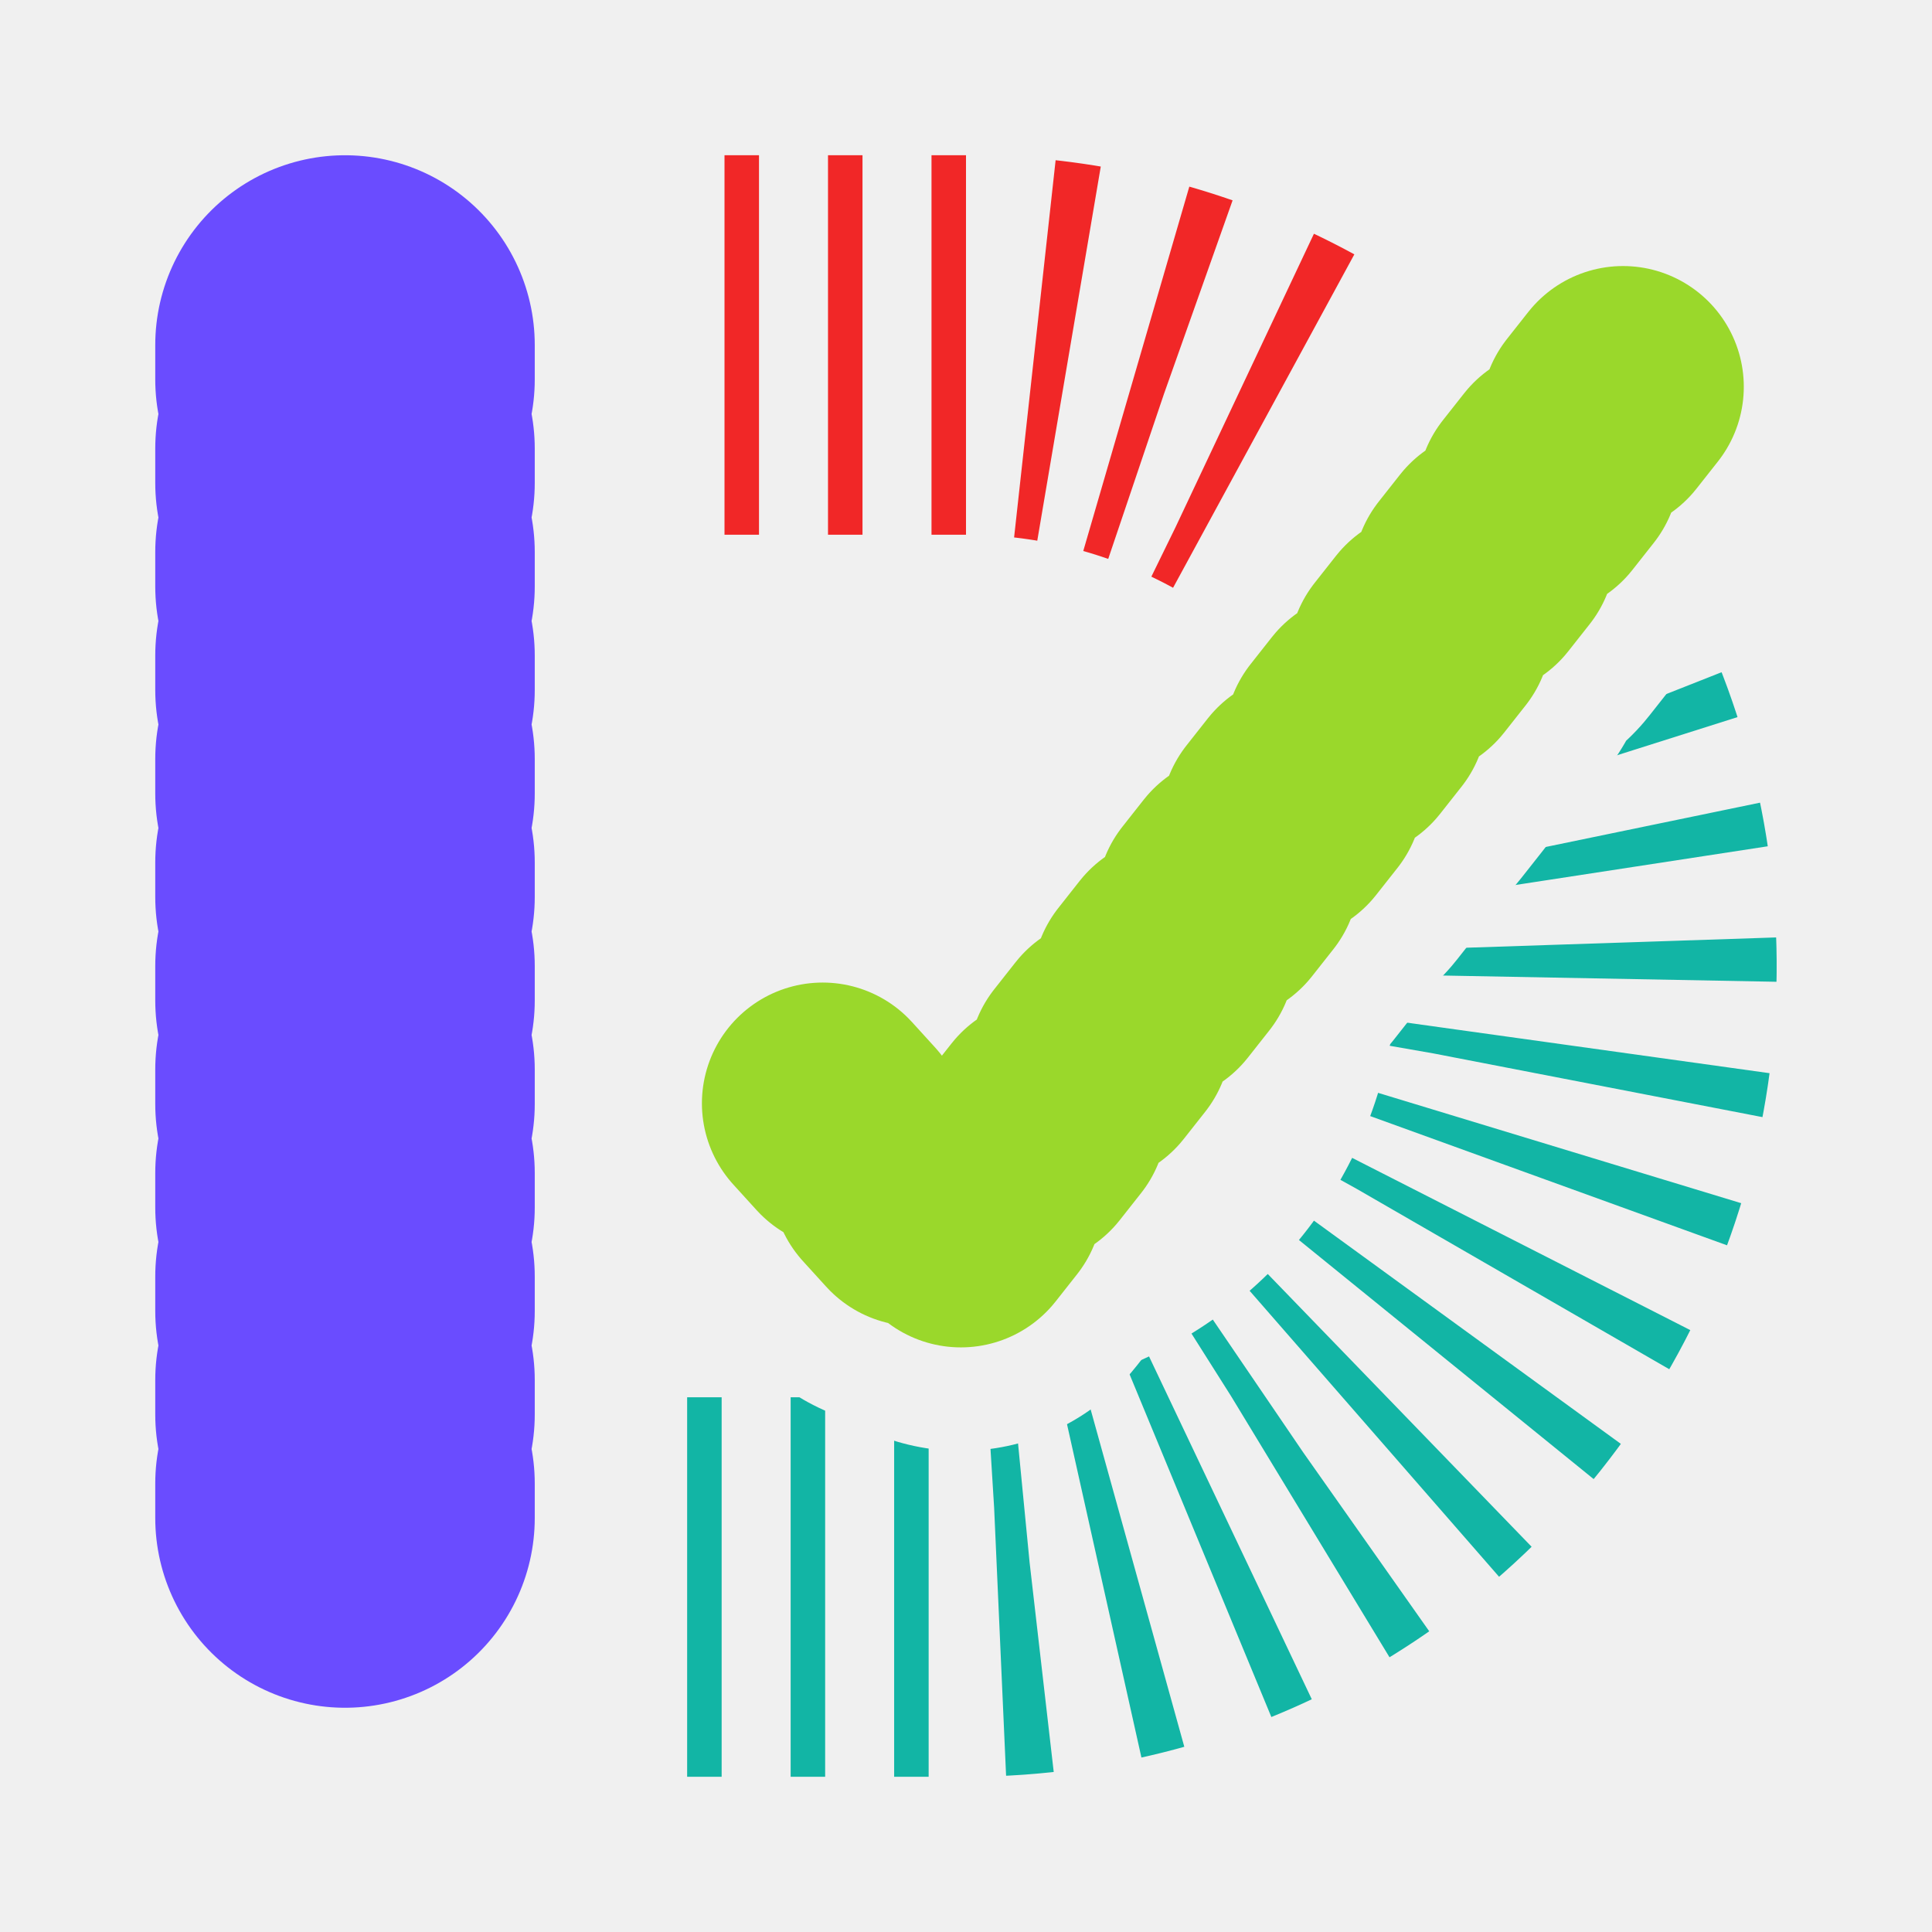
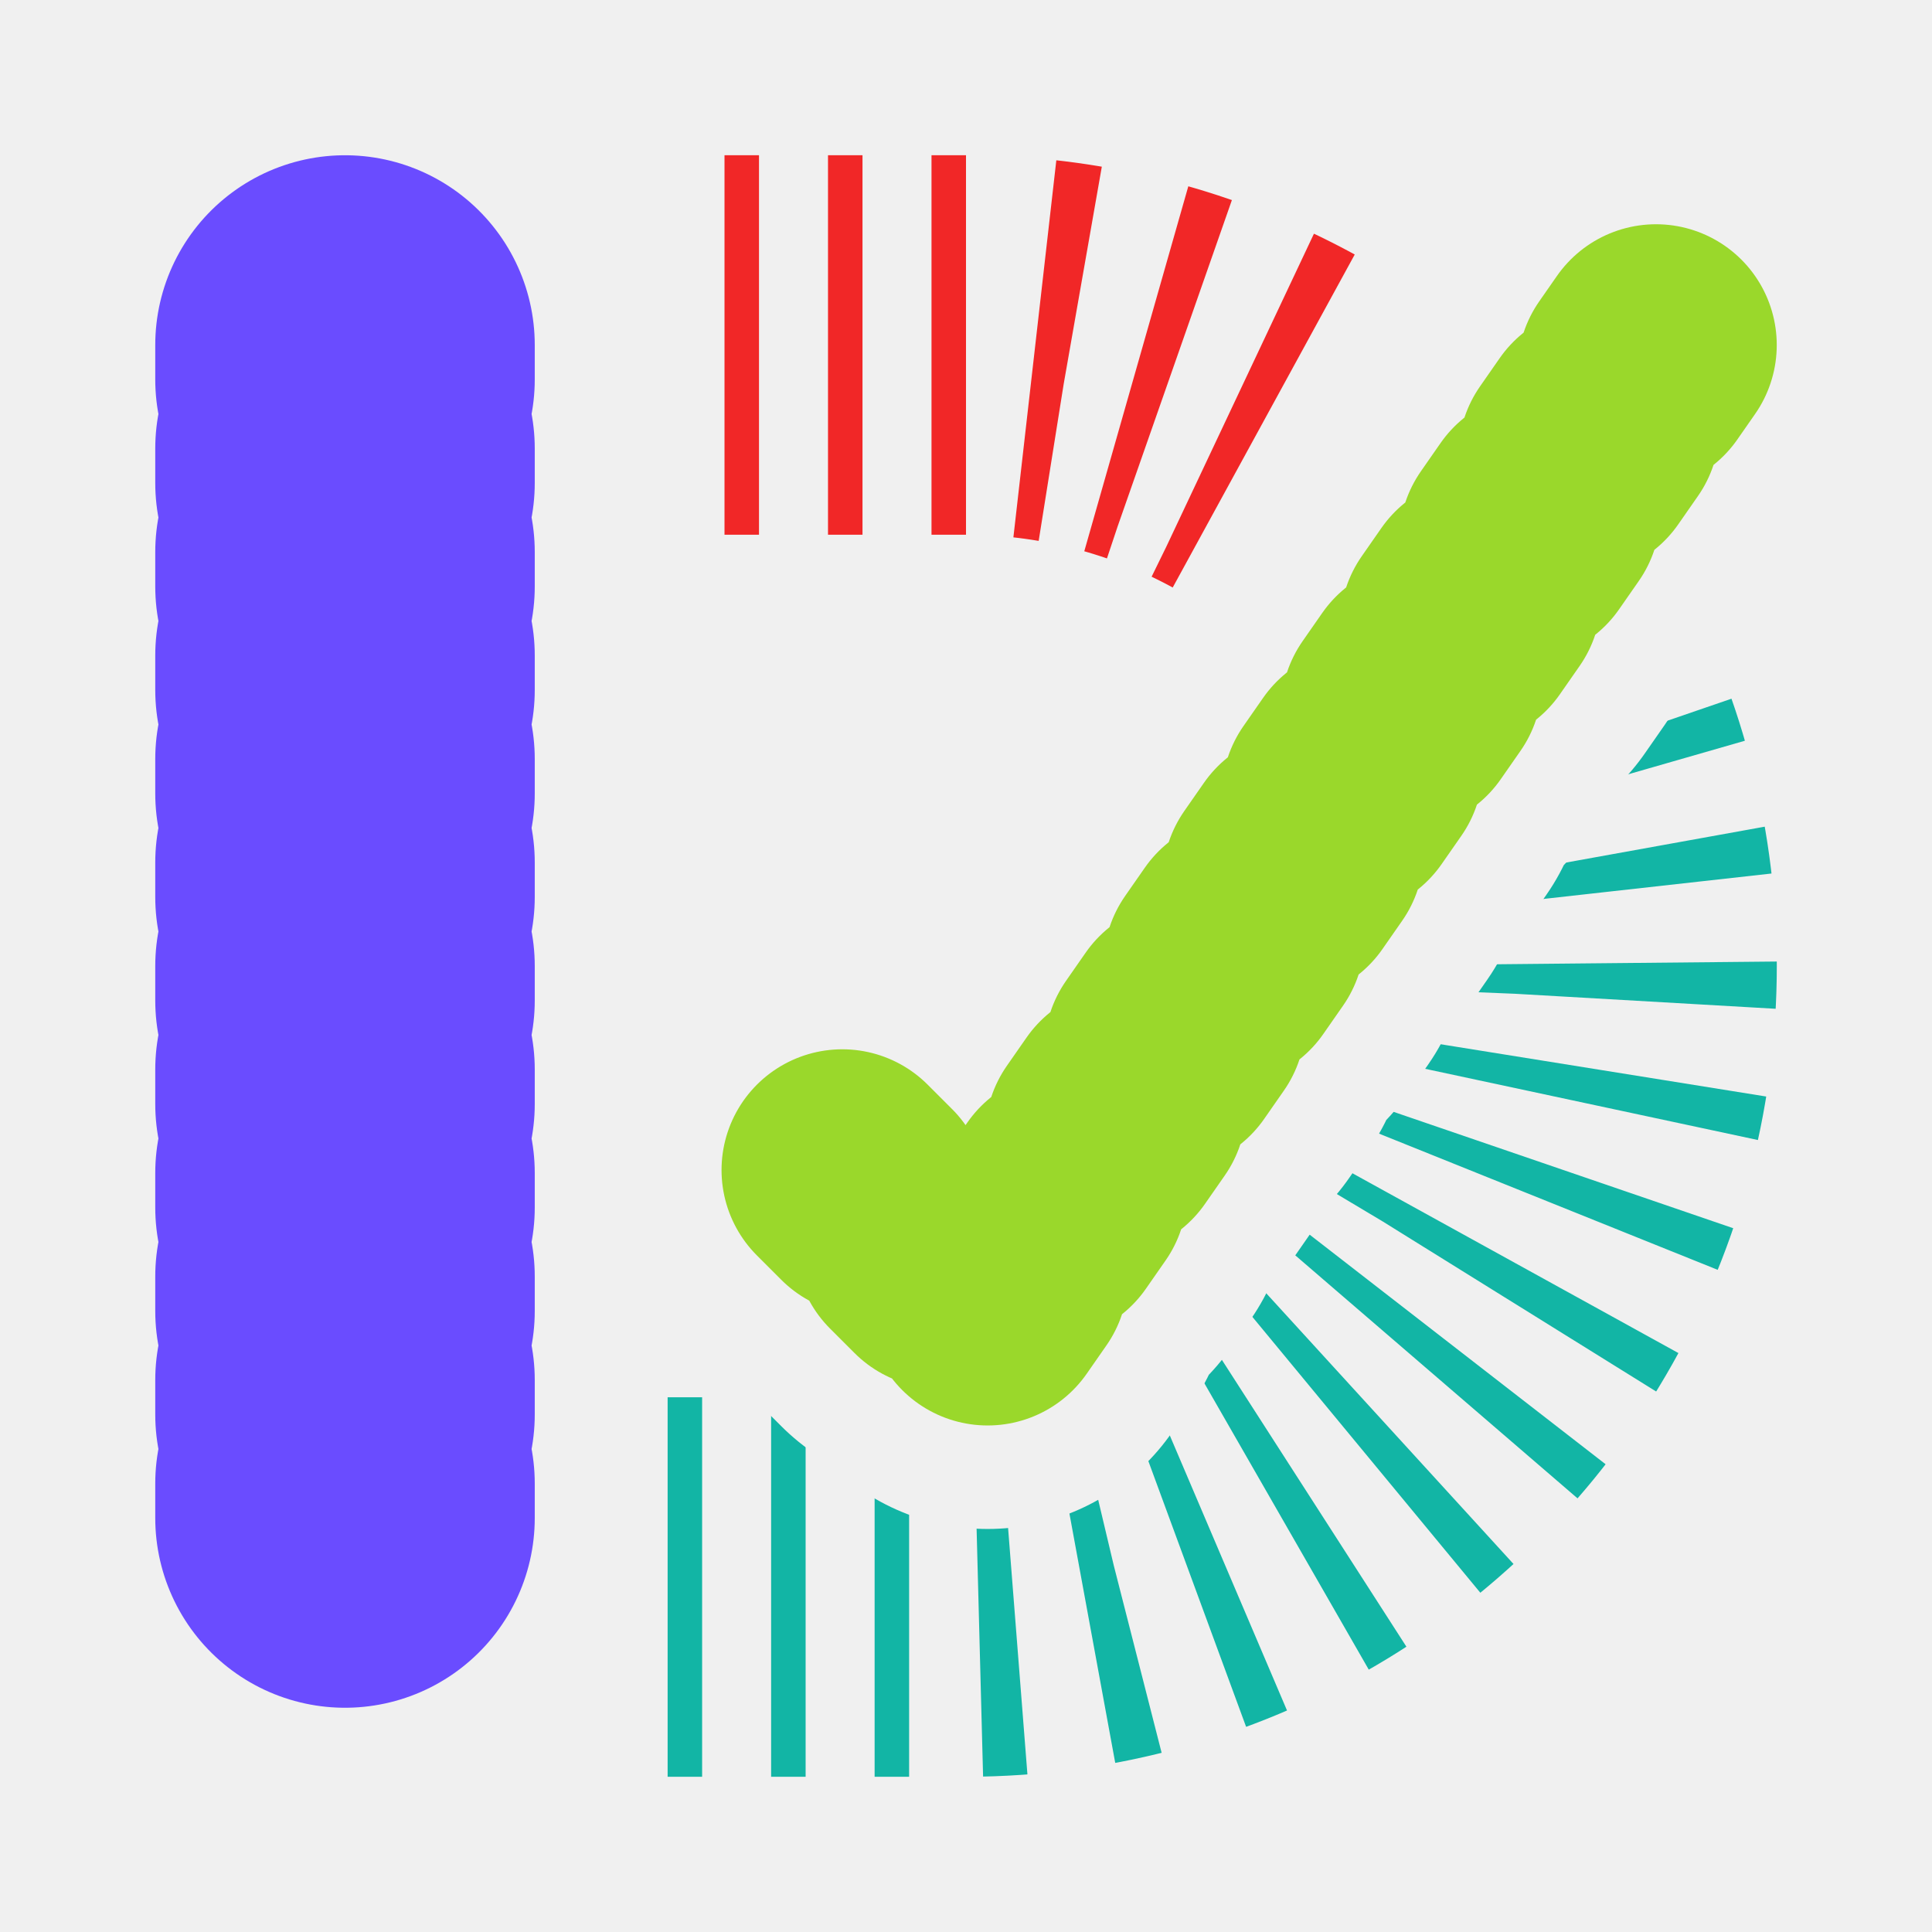
<svg xmlns="http://www.w3.org/2000/svg" viewBox="4 4 56 56" width="512" height="512">
  <style>
    path { stroke-dasharray: 1 2; stroke-dashoffset: 1; }
    .s { animation: s 5s cubic-bezier(.6,0,.2,1) infinite; }
    .e { animation: e 5s cubic-bezier(.6,0,.2,1) infinite; }
    .d { animation: d 5s cubic-bezier(.6,0,.2,1) infinite; }
    .t { animation: t 5s cubic-bezier(.5,0,.15,1) infinite; }
    @keyframes s { 0% { stroke-dashoffset: 1; opacity: 0 } 1% { opacity: 1 } 10% { stroke-dashoffset: 0 } 86% { stroke-dashoffset: 0; opacity: 1 } 95%, 100% { stroke-dashoffset: 0; opacity: 0 } }
    @keyframes e { 0%, 8% { stroke-dashoffset: 1; opacity: 0 } 9% { opacity: 1 } 18% { stroke-dashoffset: 0 } 86% { stroke-dashoffset: 0; opacity: 1 } 95%, 100% { stroke-dashoffset: 0; opacity: 0 } }
    @keyframes d { 0%, 15% { stroke-dashoffset: 1; opacity: 0 } 16% { opacity: 1 } 29% { stroke-dashoffset: 0 } 86% { stroke-dashoffset: 0; opacity: 1 } 95%, 100% { stroke-dashoffset: 0; opacity: 0 } }
    @keyframes t { 0%, 28% { stroke-dashoffset: 1; opacity: 0 } 29% { opacity: 1 } 39% { stroke-dashoffset: 0 } 86% { stroke-dashoffset: 0; opacity: 1 } 95%, 100% { stroke-dashoffset: 0; opacity: 0 } }
    @media (prefers-reduced-motion: reduce) { path { animation: none !important; stroke-dashoffset: 0; opacity: 1 } }
  </style>
  <mask id="halo" maskUnits="userSpaceOnUse" x="0" y="0" width="64" height="64">
    <rect width="64" height="64" fill="#fff" />
-     <path class="t" pathLength="1" d="M26.5 34.5L31.5 40L52 14" stroke="#000" stroke-width="13" stroke-linecap="round" stroke-linejoin="round" fill="none" />
+     <path class="t" pathLength="1" d="M27 36.5L32.5 42L52 14" stroke="#000" stroke-width="13" stroke-linecap="round" stroke-linejoin="round" fill="none" />
  </mask>
  <g mask="url(#halo)" fill="none" stroke-width="11">
    <path class="s" pathLength="1" d="M14 50V14" stroke="#6A4CFF" stroke-linecap="round" />
-     <path class="e" pathLength="1" d="M23 14H32A18 18 0 0 1 46.36 21.15" stroke="#F12727" />
-     <path class="d" pathLength="1" d="M46.36 21.15A18 18 0 0 1 32 50H23" stroke="#12B5A5" />
+     <path class="e" pathLength="1" d="M23 14H32A18 18 0 0 1 46.70 21.61" stroke="#F12727" />
+     <path class="d" pathLength="1" d="M46.70 21.61A18 18 0 0 1 32 50H23" stroke="#12B5A5" />
  </g>
-   <path class="t" pathLength="1" d="M26.5 34.5L31.5 40L52 14" stroke="#9AD82B" stroke-width="7" stroke-linecap="round" stroke-linejoin="round" fill="none" />
+   <path class="t" pathLength="1" d="M27 36.5L32.5 42L52 14" stroke="#9AD82B" stroke-width="7" stroke-linecap="round" stroke-linejoin="round" fill="none" />
</svg>
